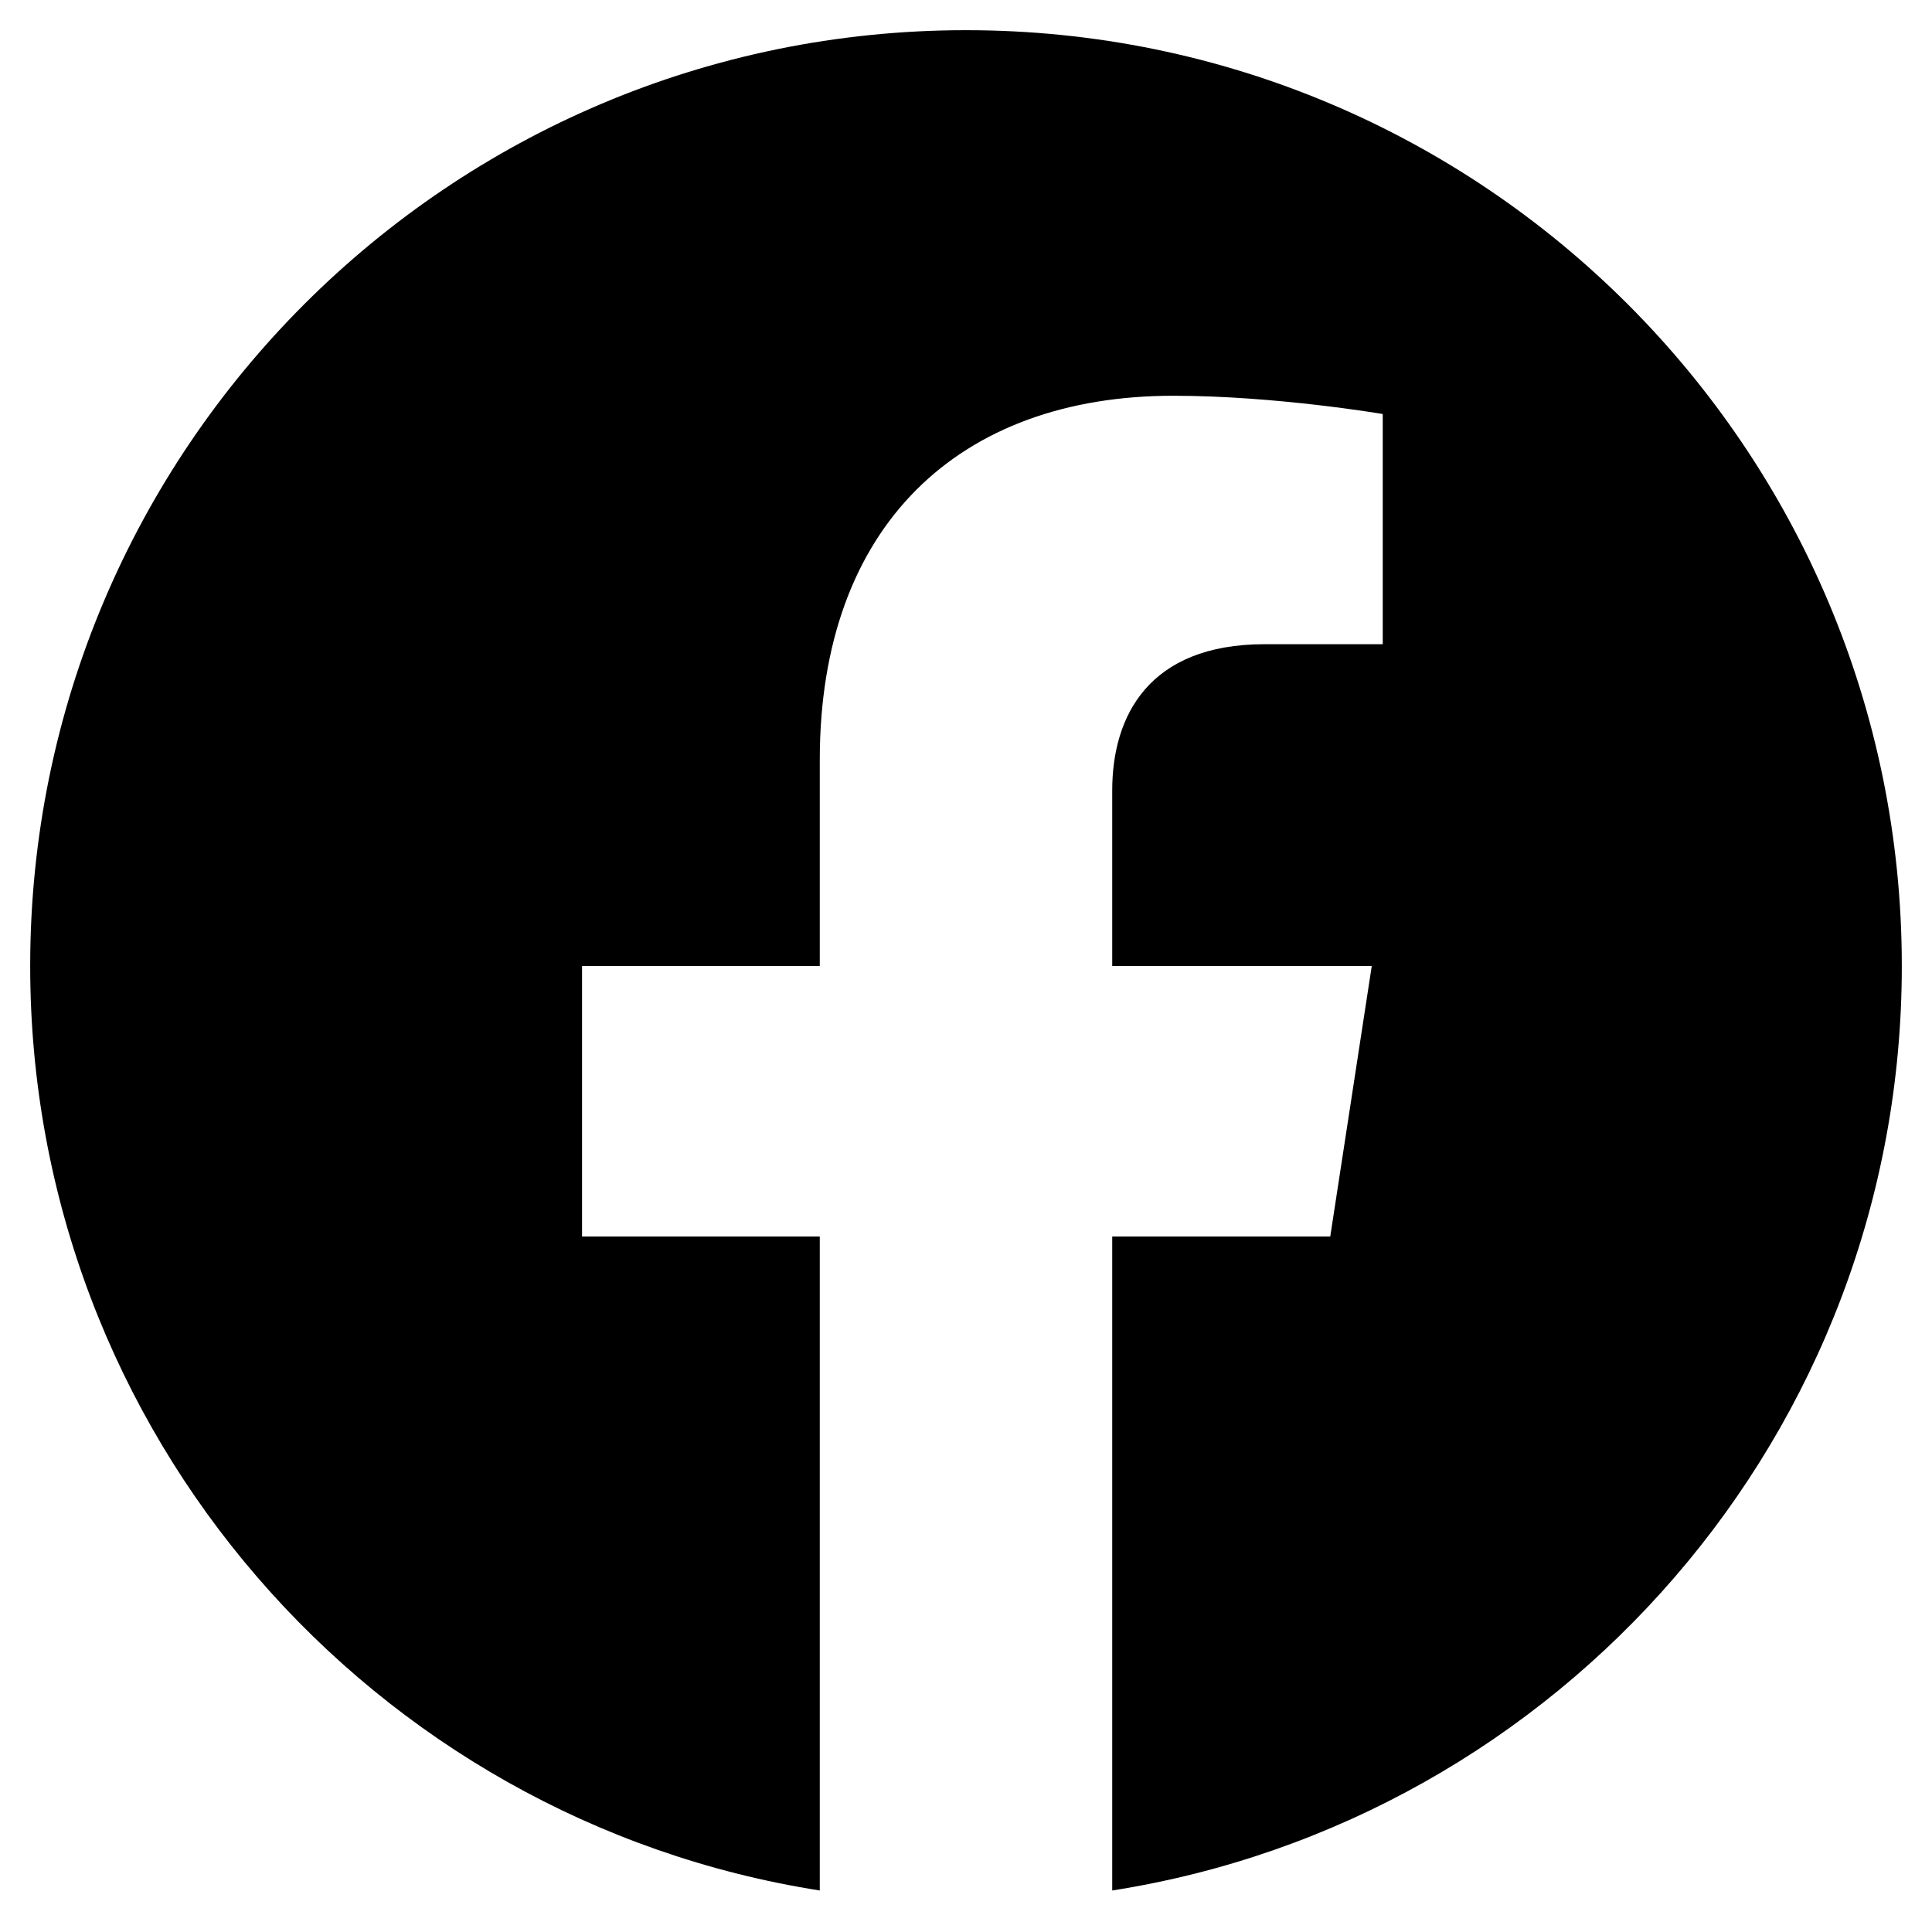
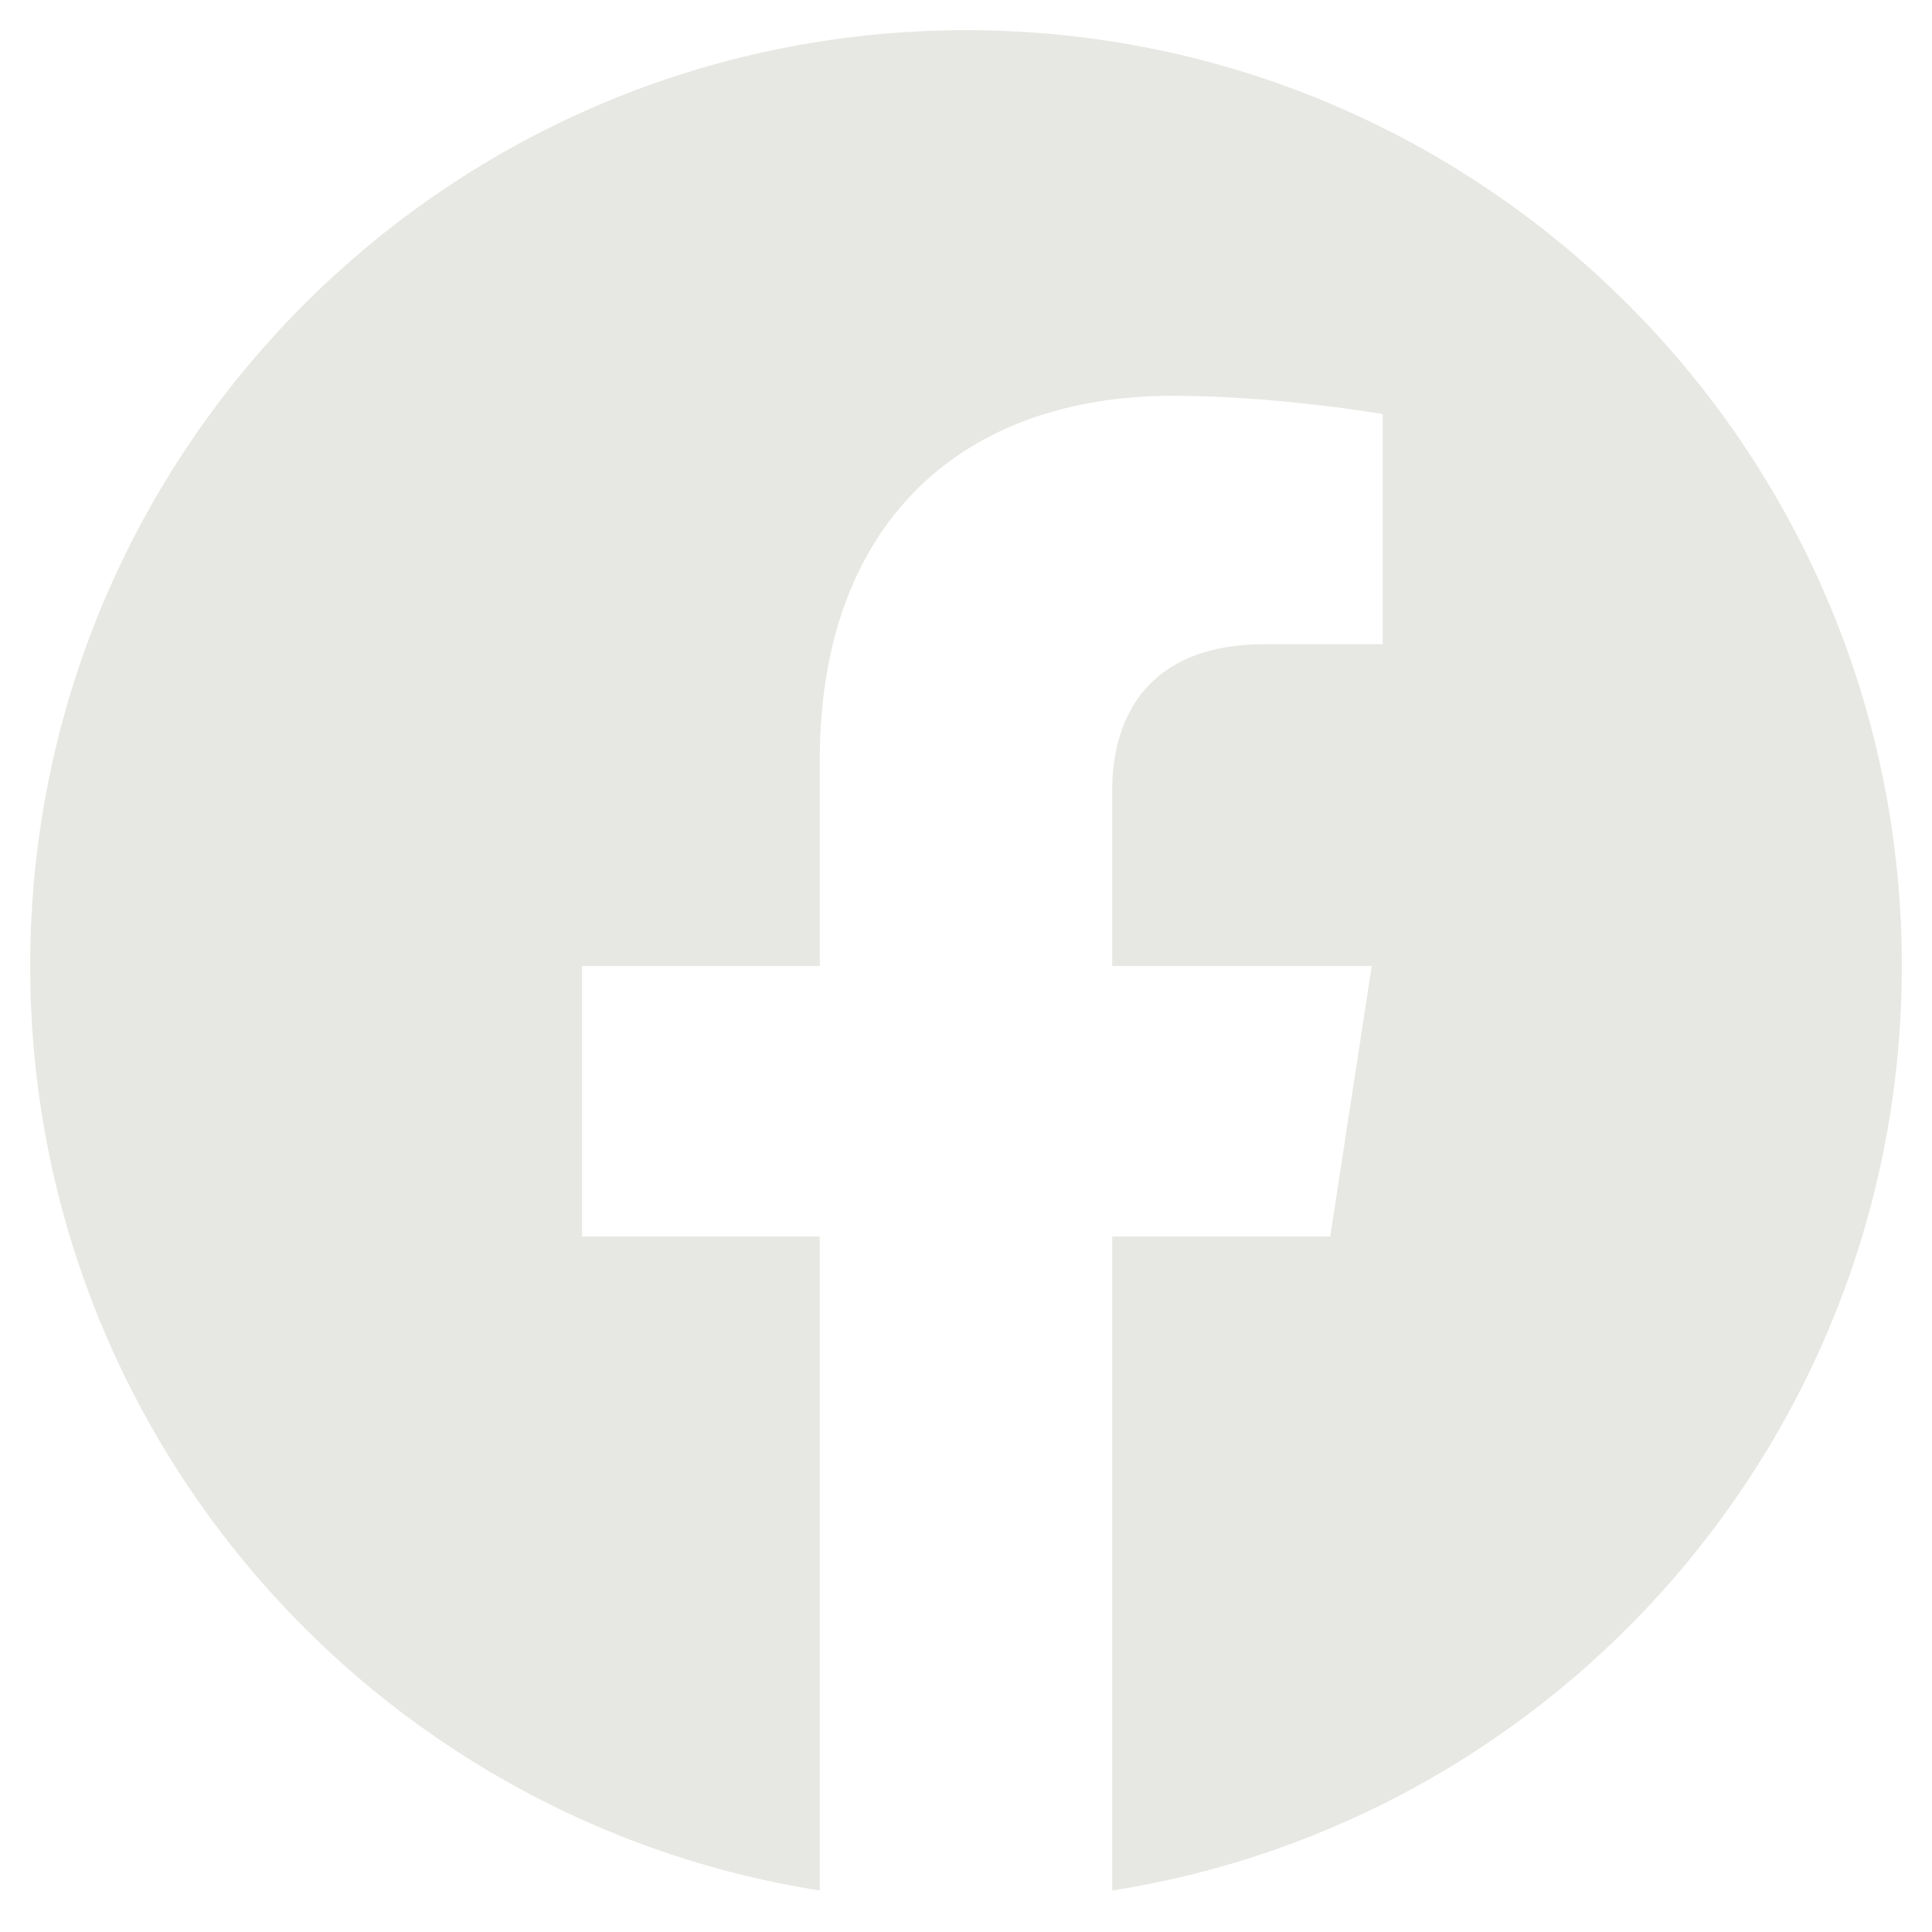
<svg xmlns="http://www.w3.org/2000/svg" class="e-font-icon-svg e-fab-facebook" viewBox="0 0 512 512">
-   <path d="M504 256C504 119 393 8 256 8S8 119 8 256c0 123.78 90.69 226.38 209.25 245V327.69h-63V256h63v-54.64c0-62.15 37-96.48 93.67-96.48 27.14 0 55.52 4.84 55.52 4.84v61h-31.28c-30.8 0-40.41 19.12-40.41 38.73V256h68.78l-11 71.69h-57.78V501C413.31 482.38 504 379.78 504 256z" />
+   <path fill="#e7e7e3" d="M504 256C504 119 393 8 256 8S8 119 8 256c0 123.78 90.69 226.38 209.25 245V327.69h-63V256h63v-54.64c0-62.15 37-96.48 93.67-96.48 27.14 0 55.52 4.84 55.52 4.84v61h-31.28c-30.8 0-40.41 19.12-40.41 38.73V256h68.78l-11 71.69h-57.78V501C413.31 482.38 504 379.78 504 256z" />
</svg>
